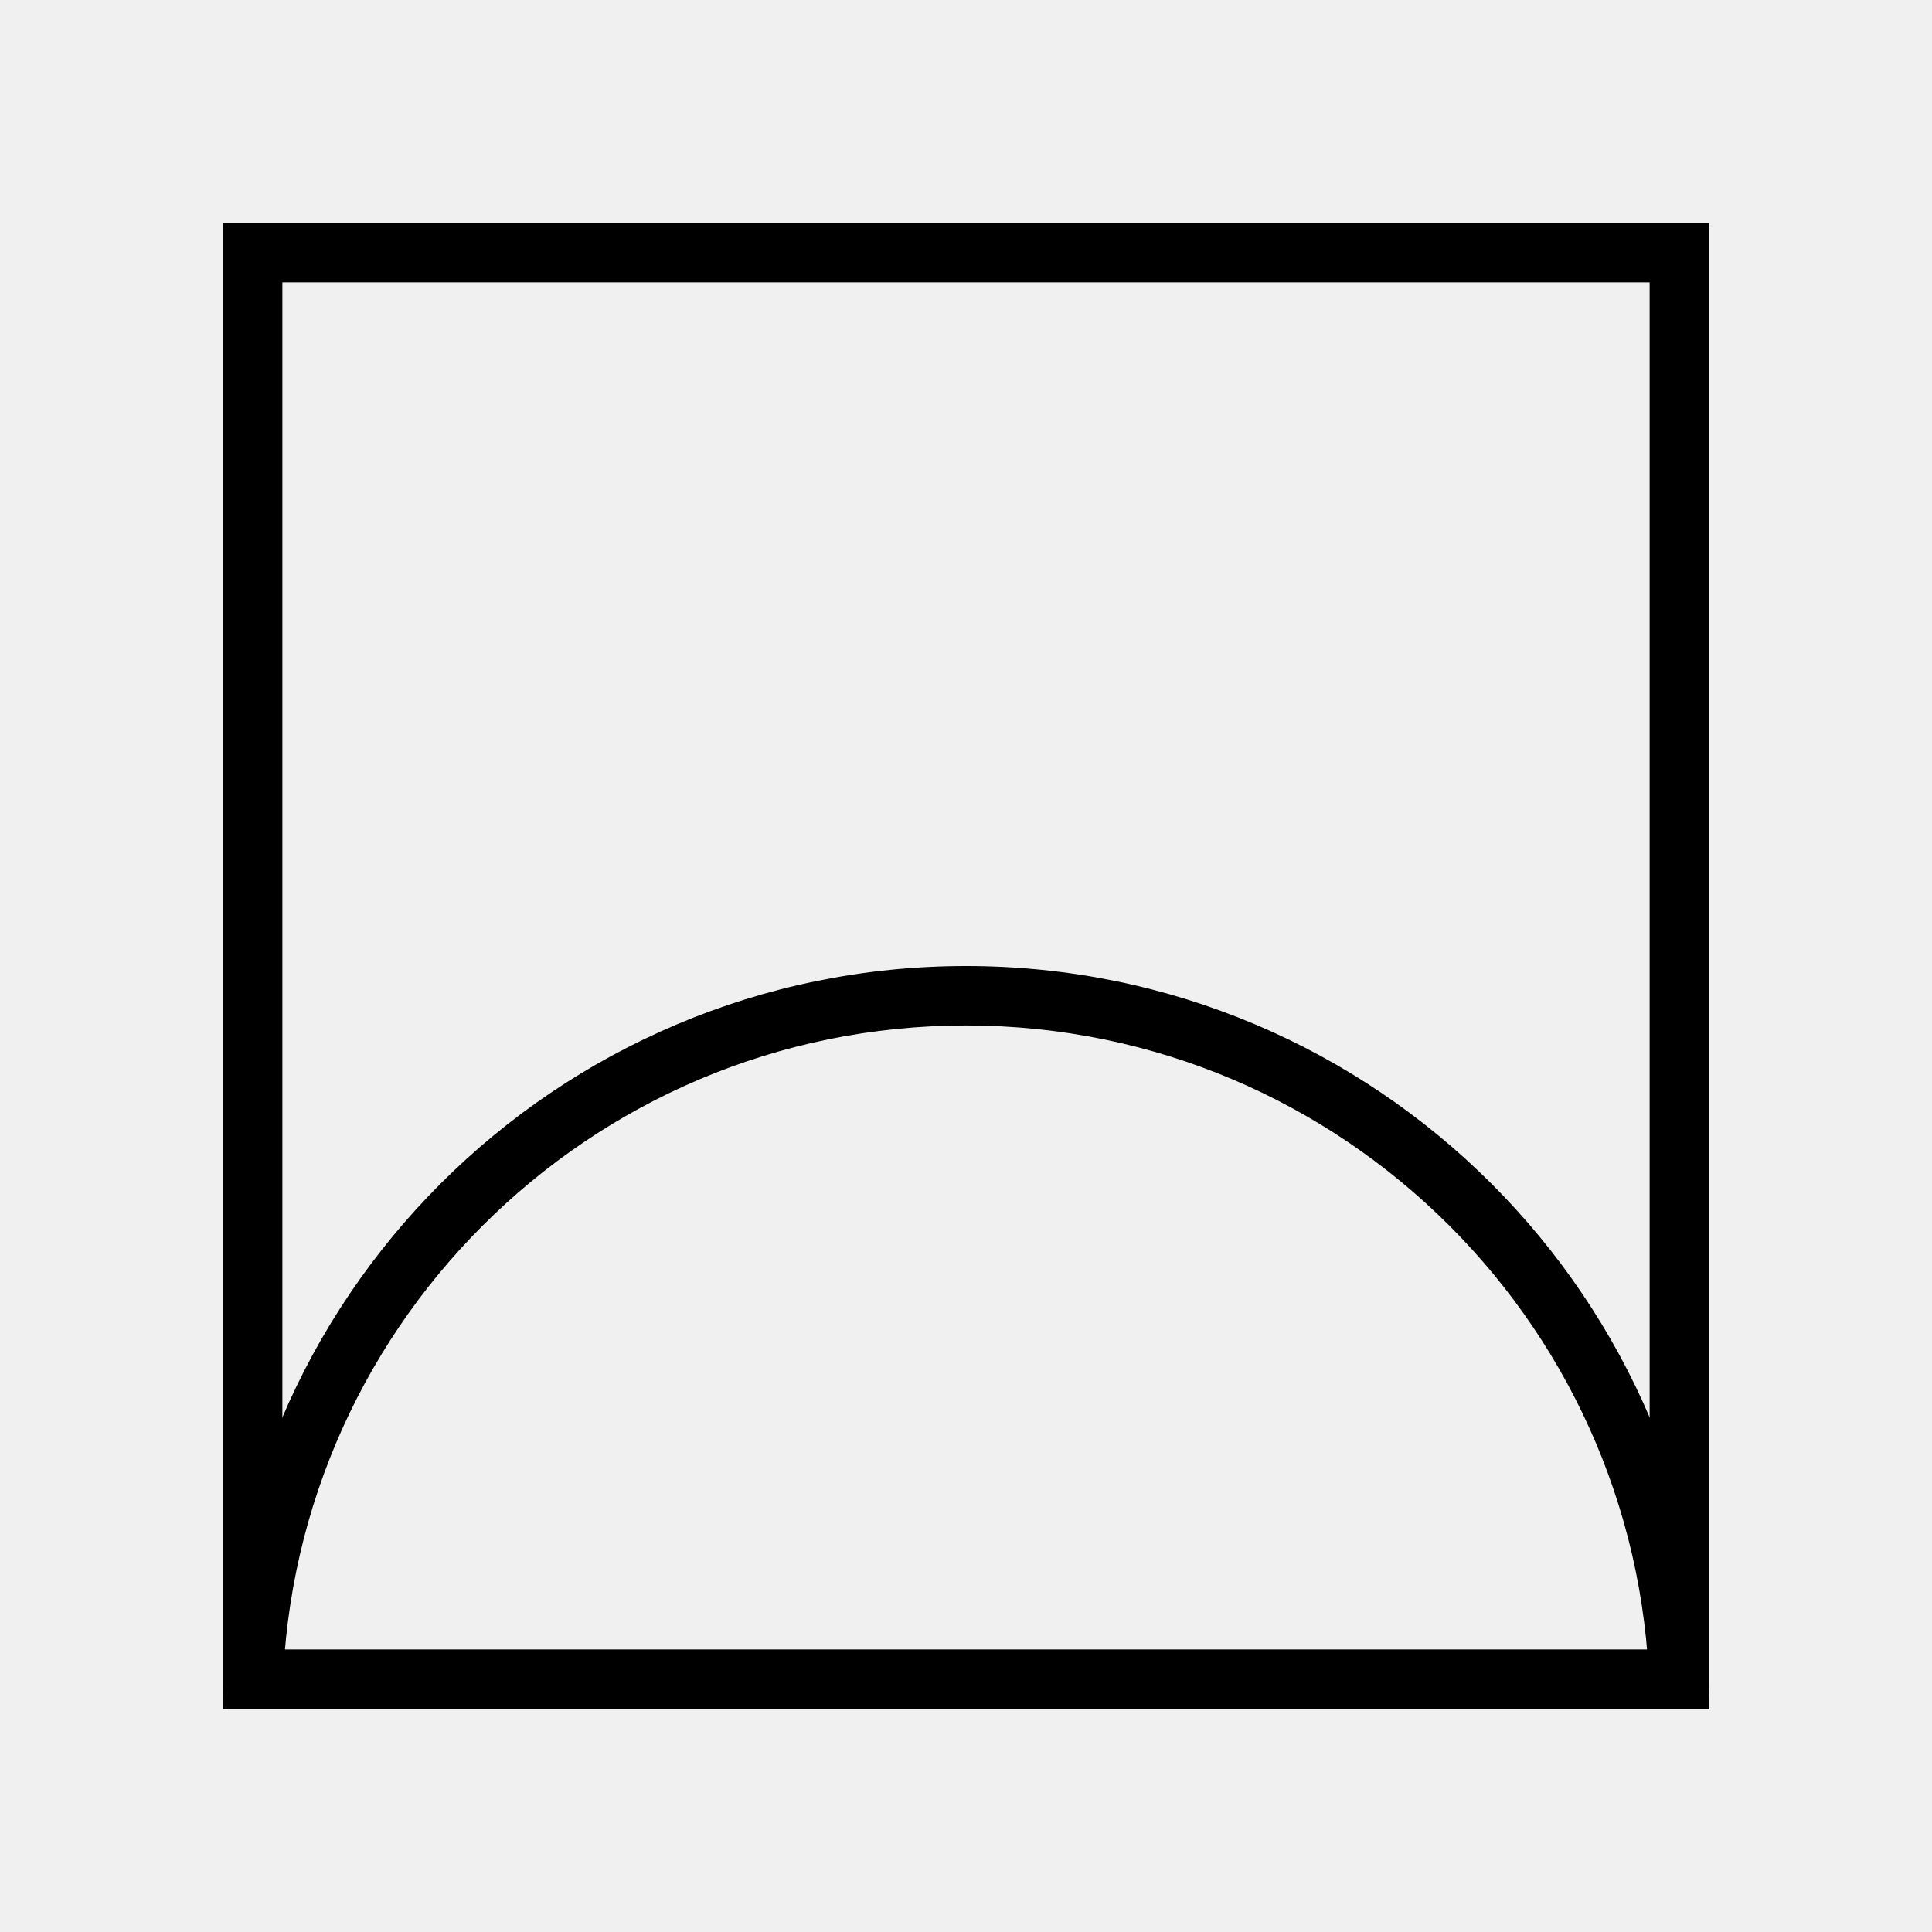
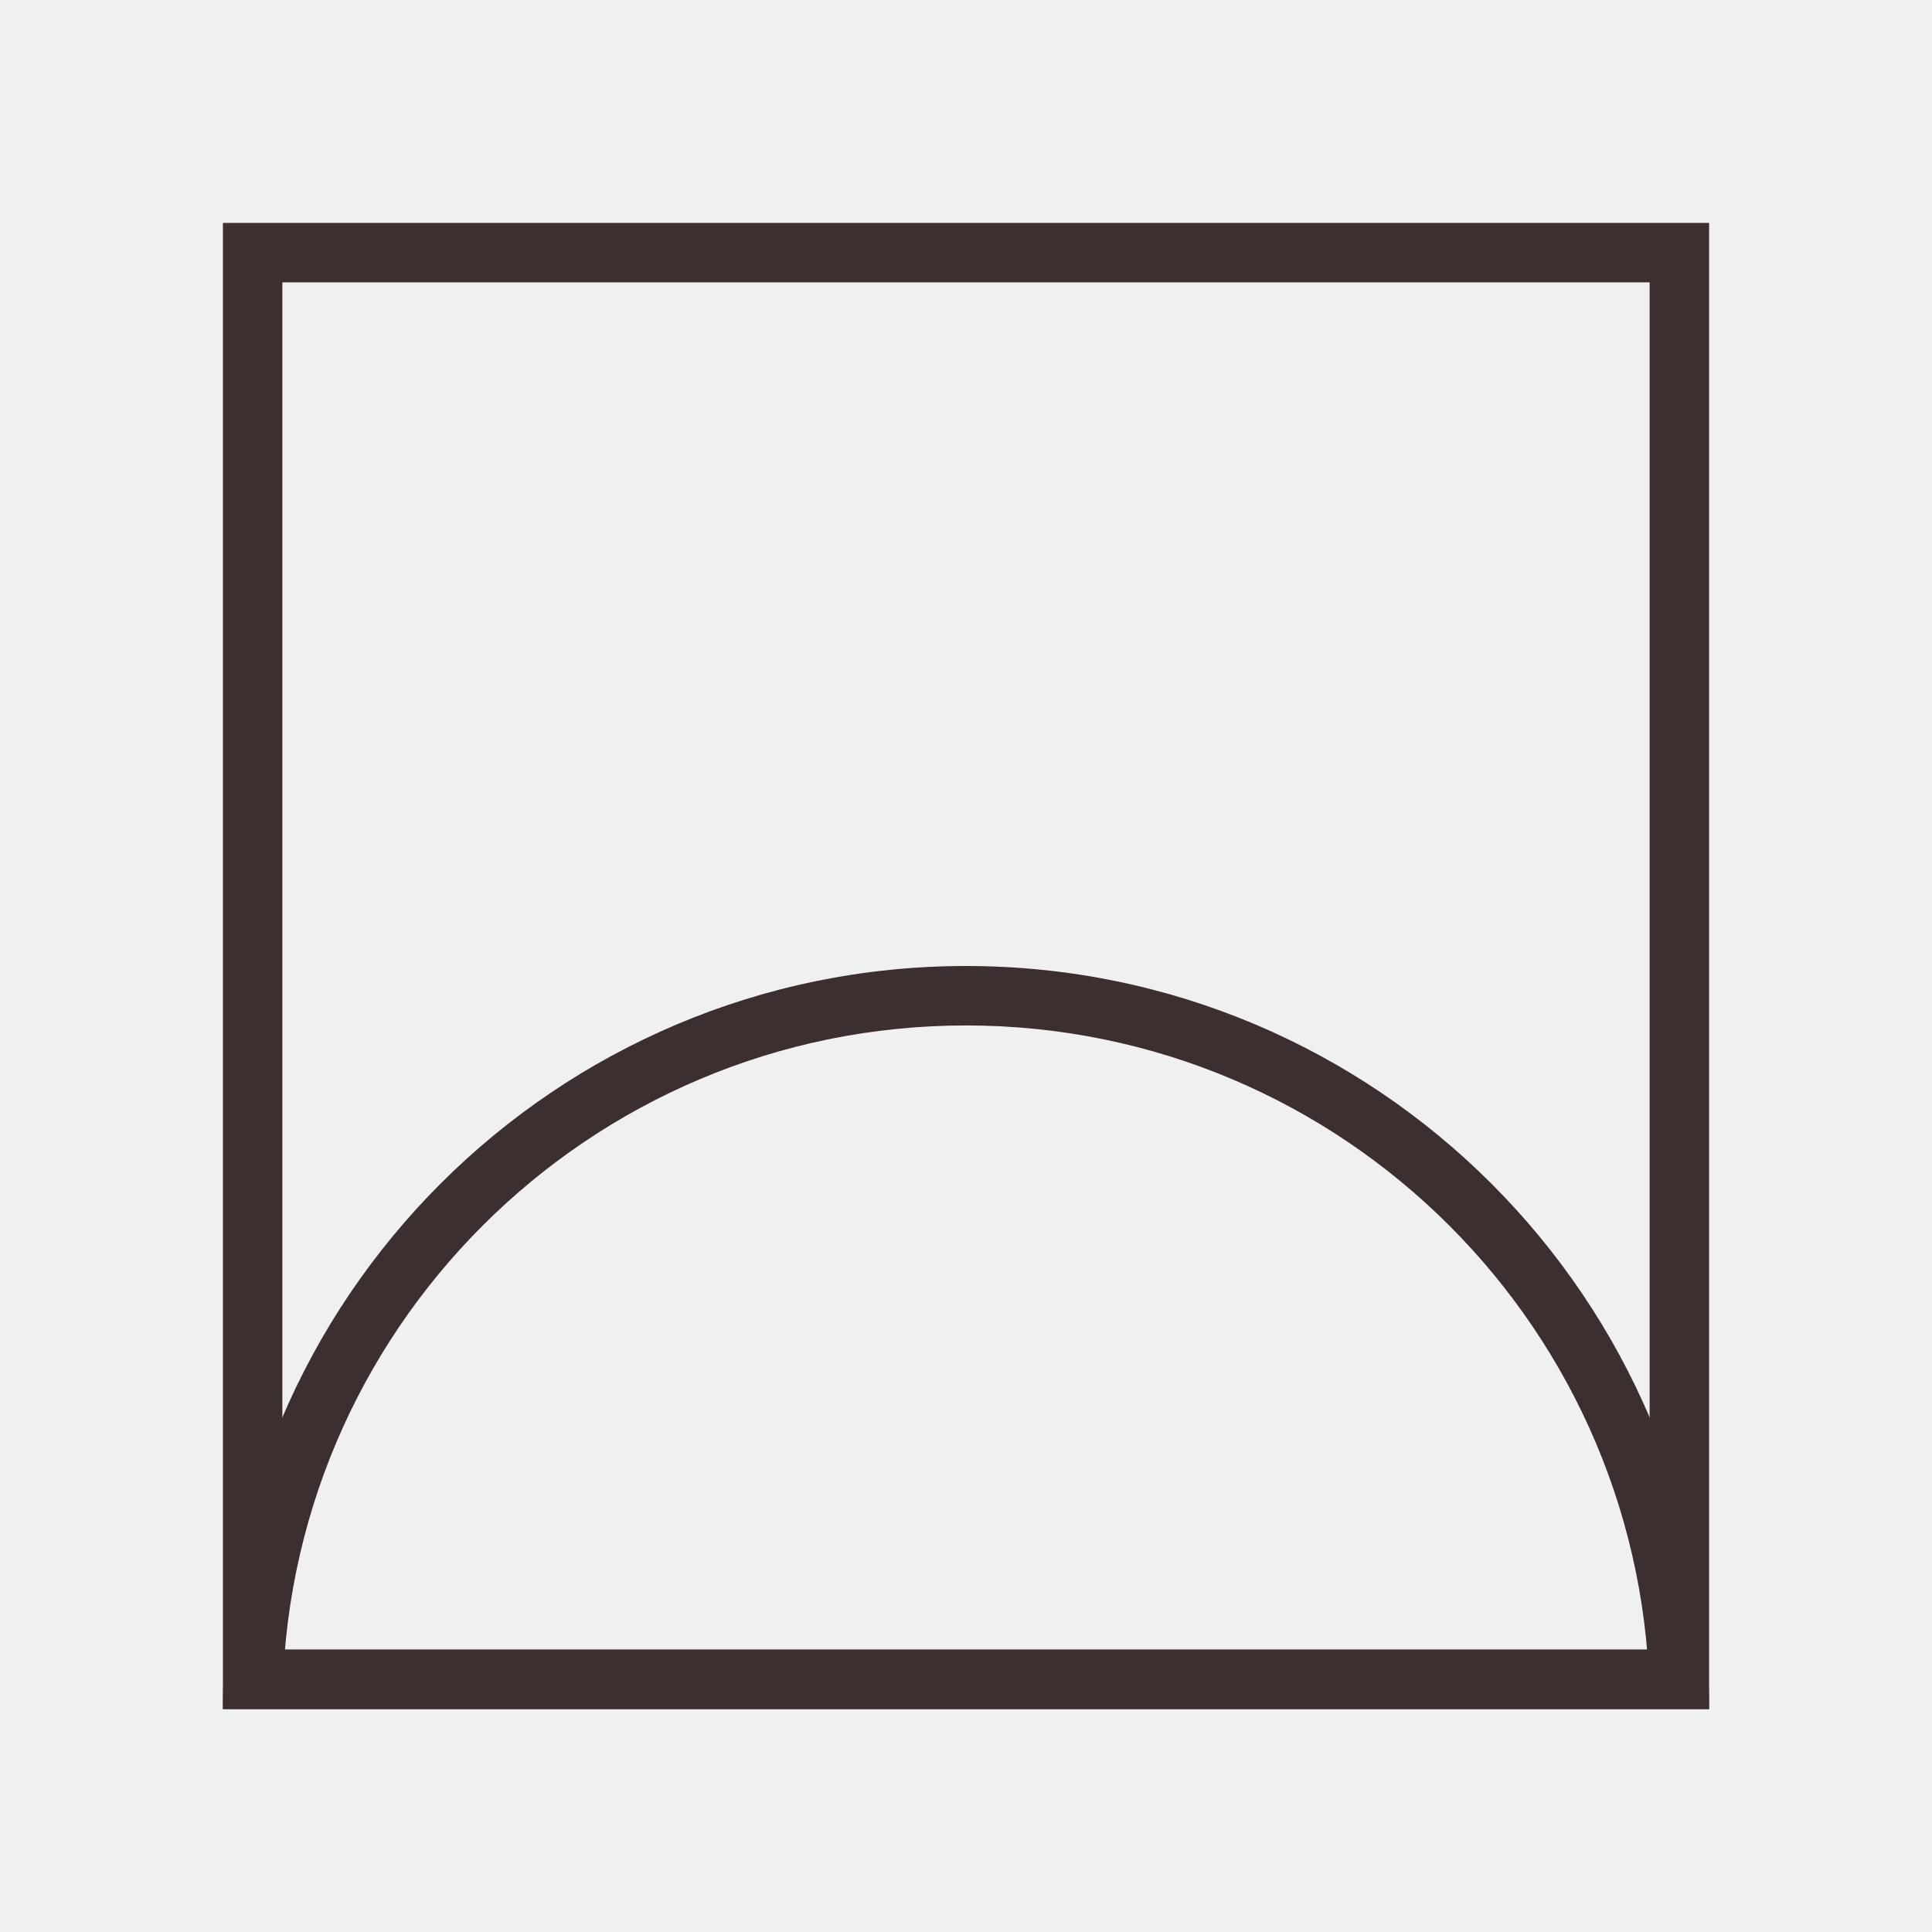
<svg xmlns="http://www.w3.org/2000/svg" width="130" height="130" viewBox="0 0 130 130" fill="none">
  <style>
- svg { color: #000000; }
- @media (prefers-color-scheme: dark) {
- svg { color: #ffffff; }
- }
- </style>
-   <rect x="17" y="17" width="96" height="96" stroke="currentColor" stroke-width="4" />
-   <mask id="path-2-inside-1_248_12" fill="white">
+     /* Theme-aware favicon: ink on a light tab strip, white on a dark one. The in-app brand logo
+        is a separate file (gsi-logo.svg) that stays ink, since the app UI is light-only. */
+     .s { stroke: #3B2F2F; }
+     .f { fill: #3B2F2F; }
+     @media (prefers-color-scheme: dark) { .s { stroke: #FFFFFF; } .f { fill: #FFFFFF; } }
+   </style>
+   <rect class="s" x="17" y="17" width="96" height="96" fill="none" stroke-width="4" />
+   <mask id="path-2-inside-1" fill="white">
    <path d="M15 115C15 87.386 37.386 65 65 65C92.614 65 115 87.386 115 115L15 115Z" />
  </mask>
-   <path d="M15 115H11V119H15V115ZM115 115V119H119V115H115ZM15 115H19C19 89.595 39.595 69 65 69V65V61C35.177 61 11 85.177 11 115H15ZM65 65V69C90.405 69 111 89.595 111 115H115H119C119 85.177 94.823 61 65 61V65ZM115 115V111L15 111V115V119L115 119V115Z" fill="currentColor" mask="url(#path-2-inside-1_248_12)" />
+   <path class="f" d="M15 115H11V119H15V115ZM115 115V119H119V115H115ZM15 115H19C19 89.595 39.595 69 65 69V65V61C35.177 61 11 85.177 11 115H15ZM65 65V69C90.405 69 111 89.595 111 115H115H119C119 85.177 94.823 61 65 61V65ZM115 115V111L15 111V115V119L115 119V115Z" mask="url(#path-2-inside-1)" />
</svg>
